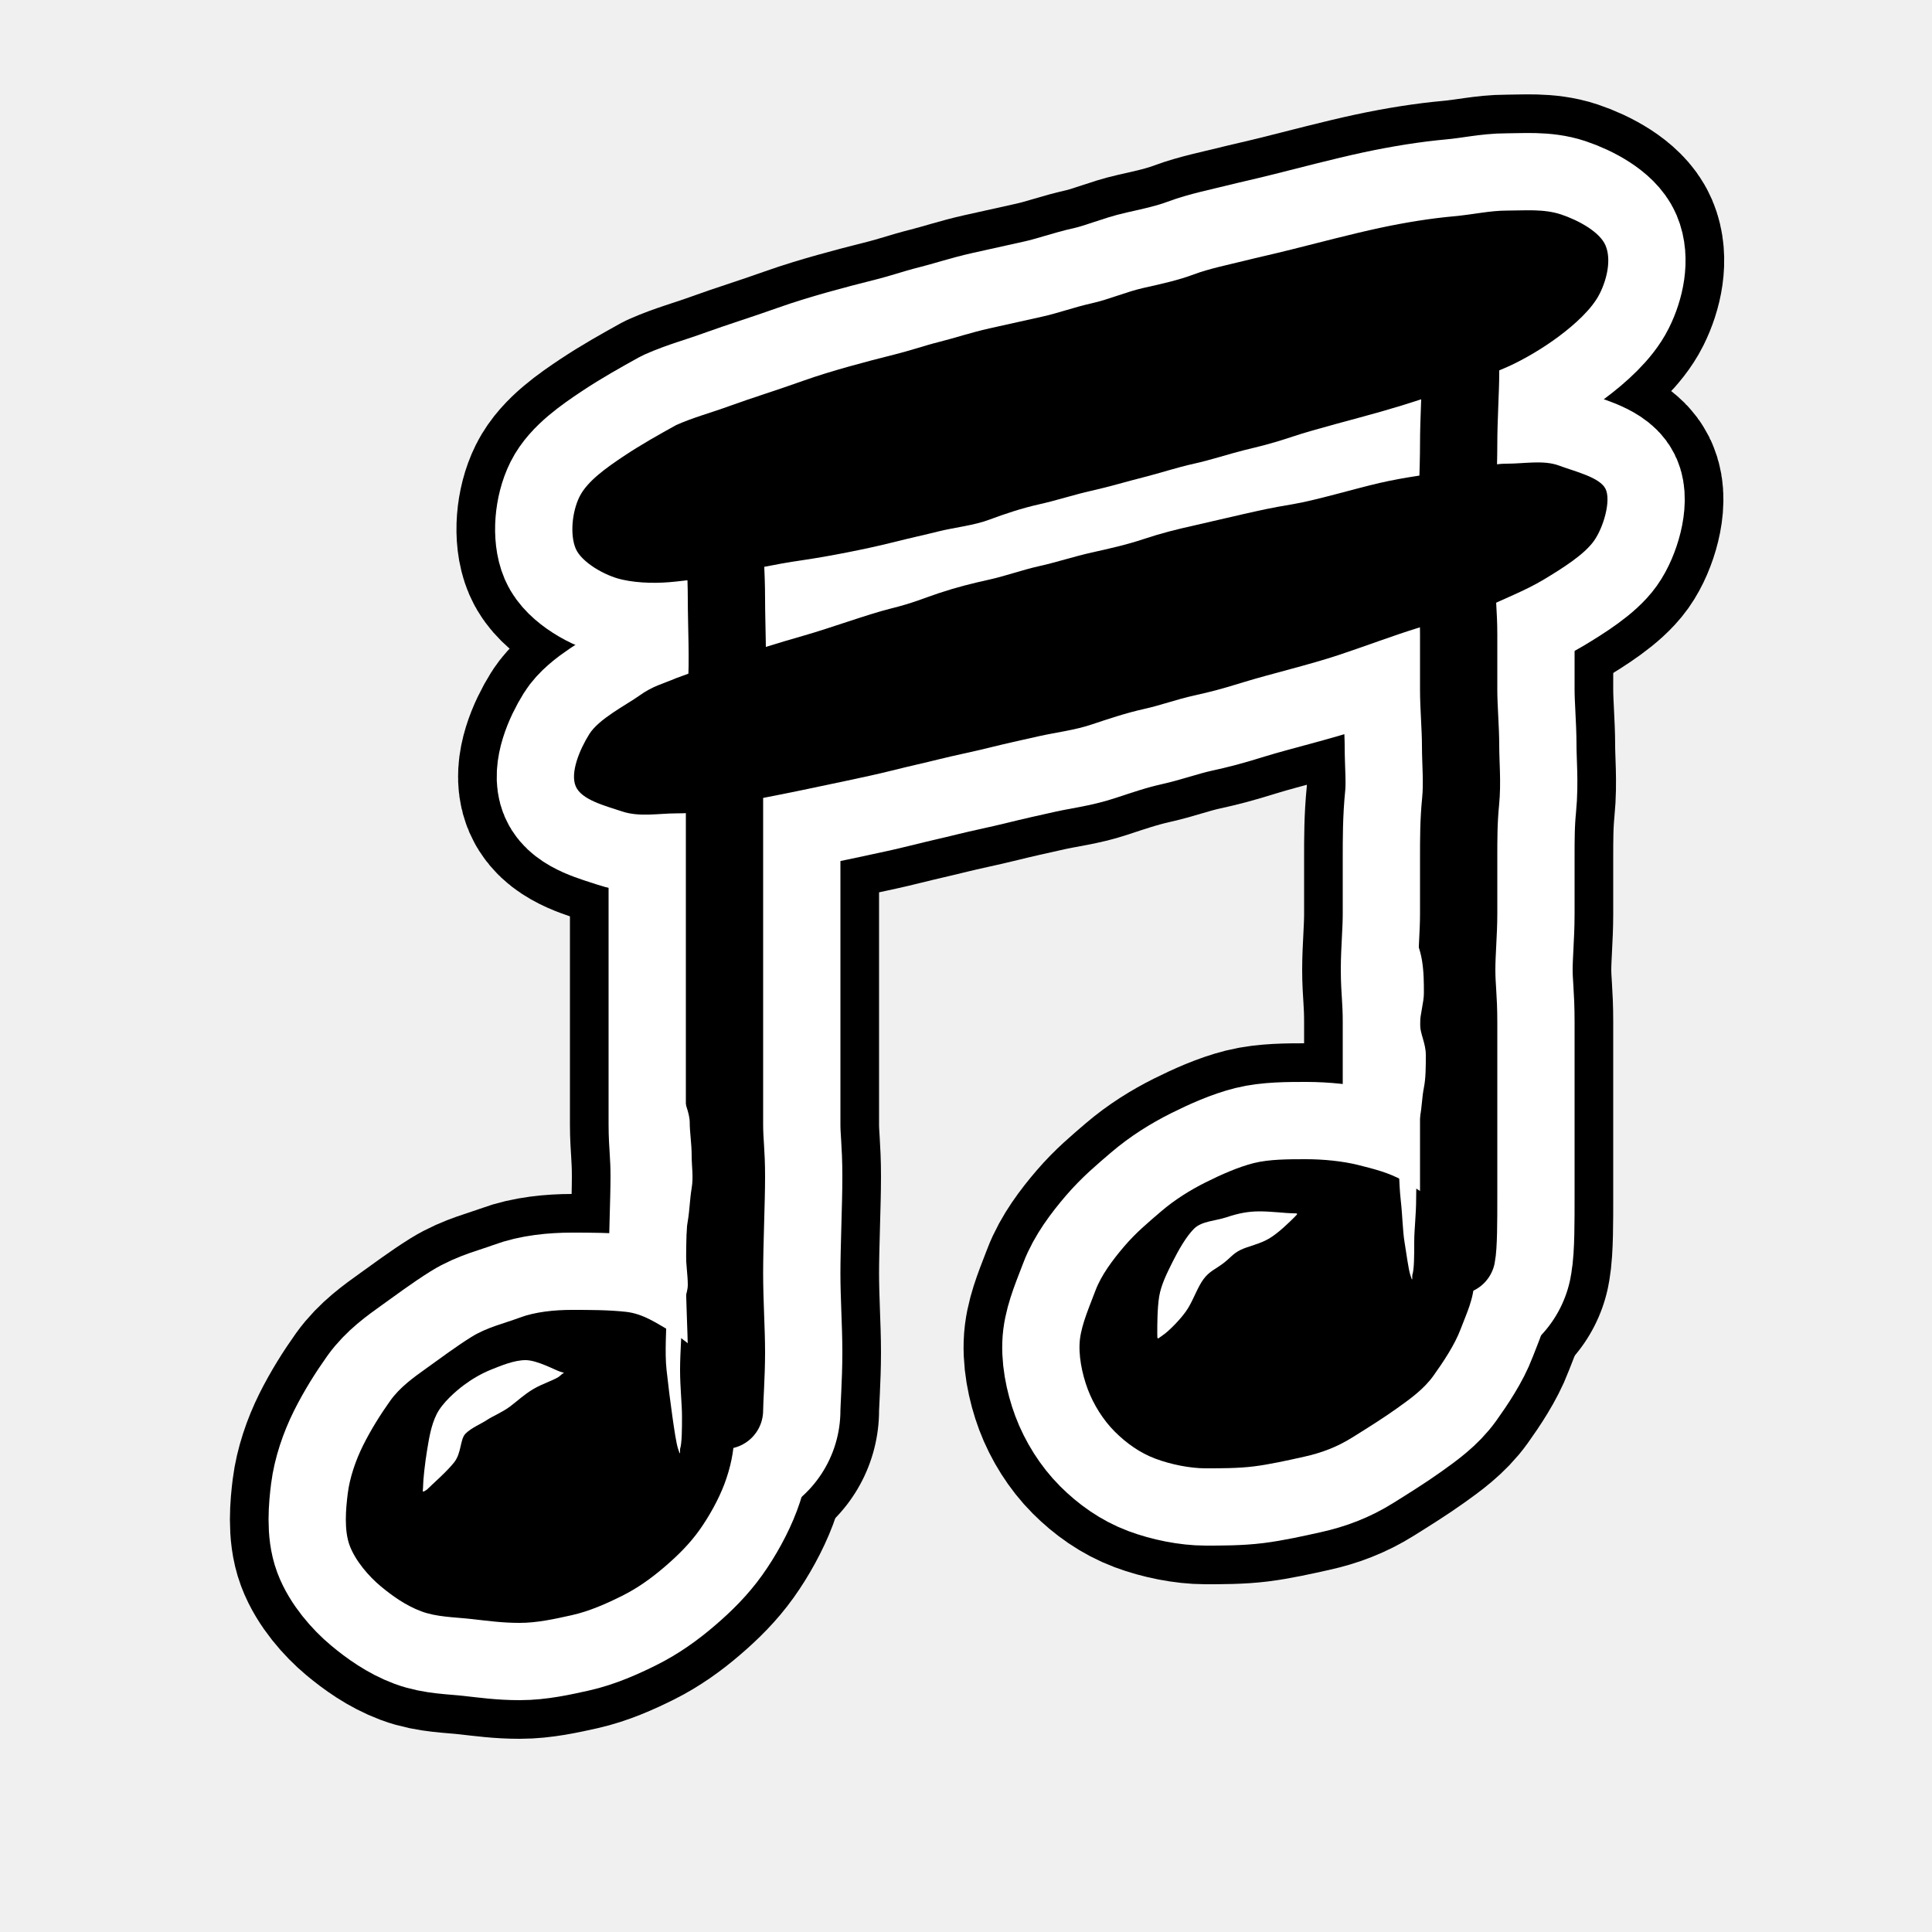
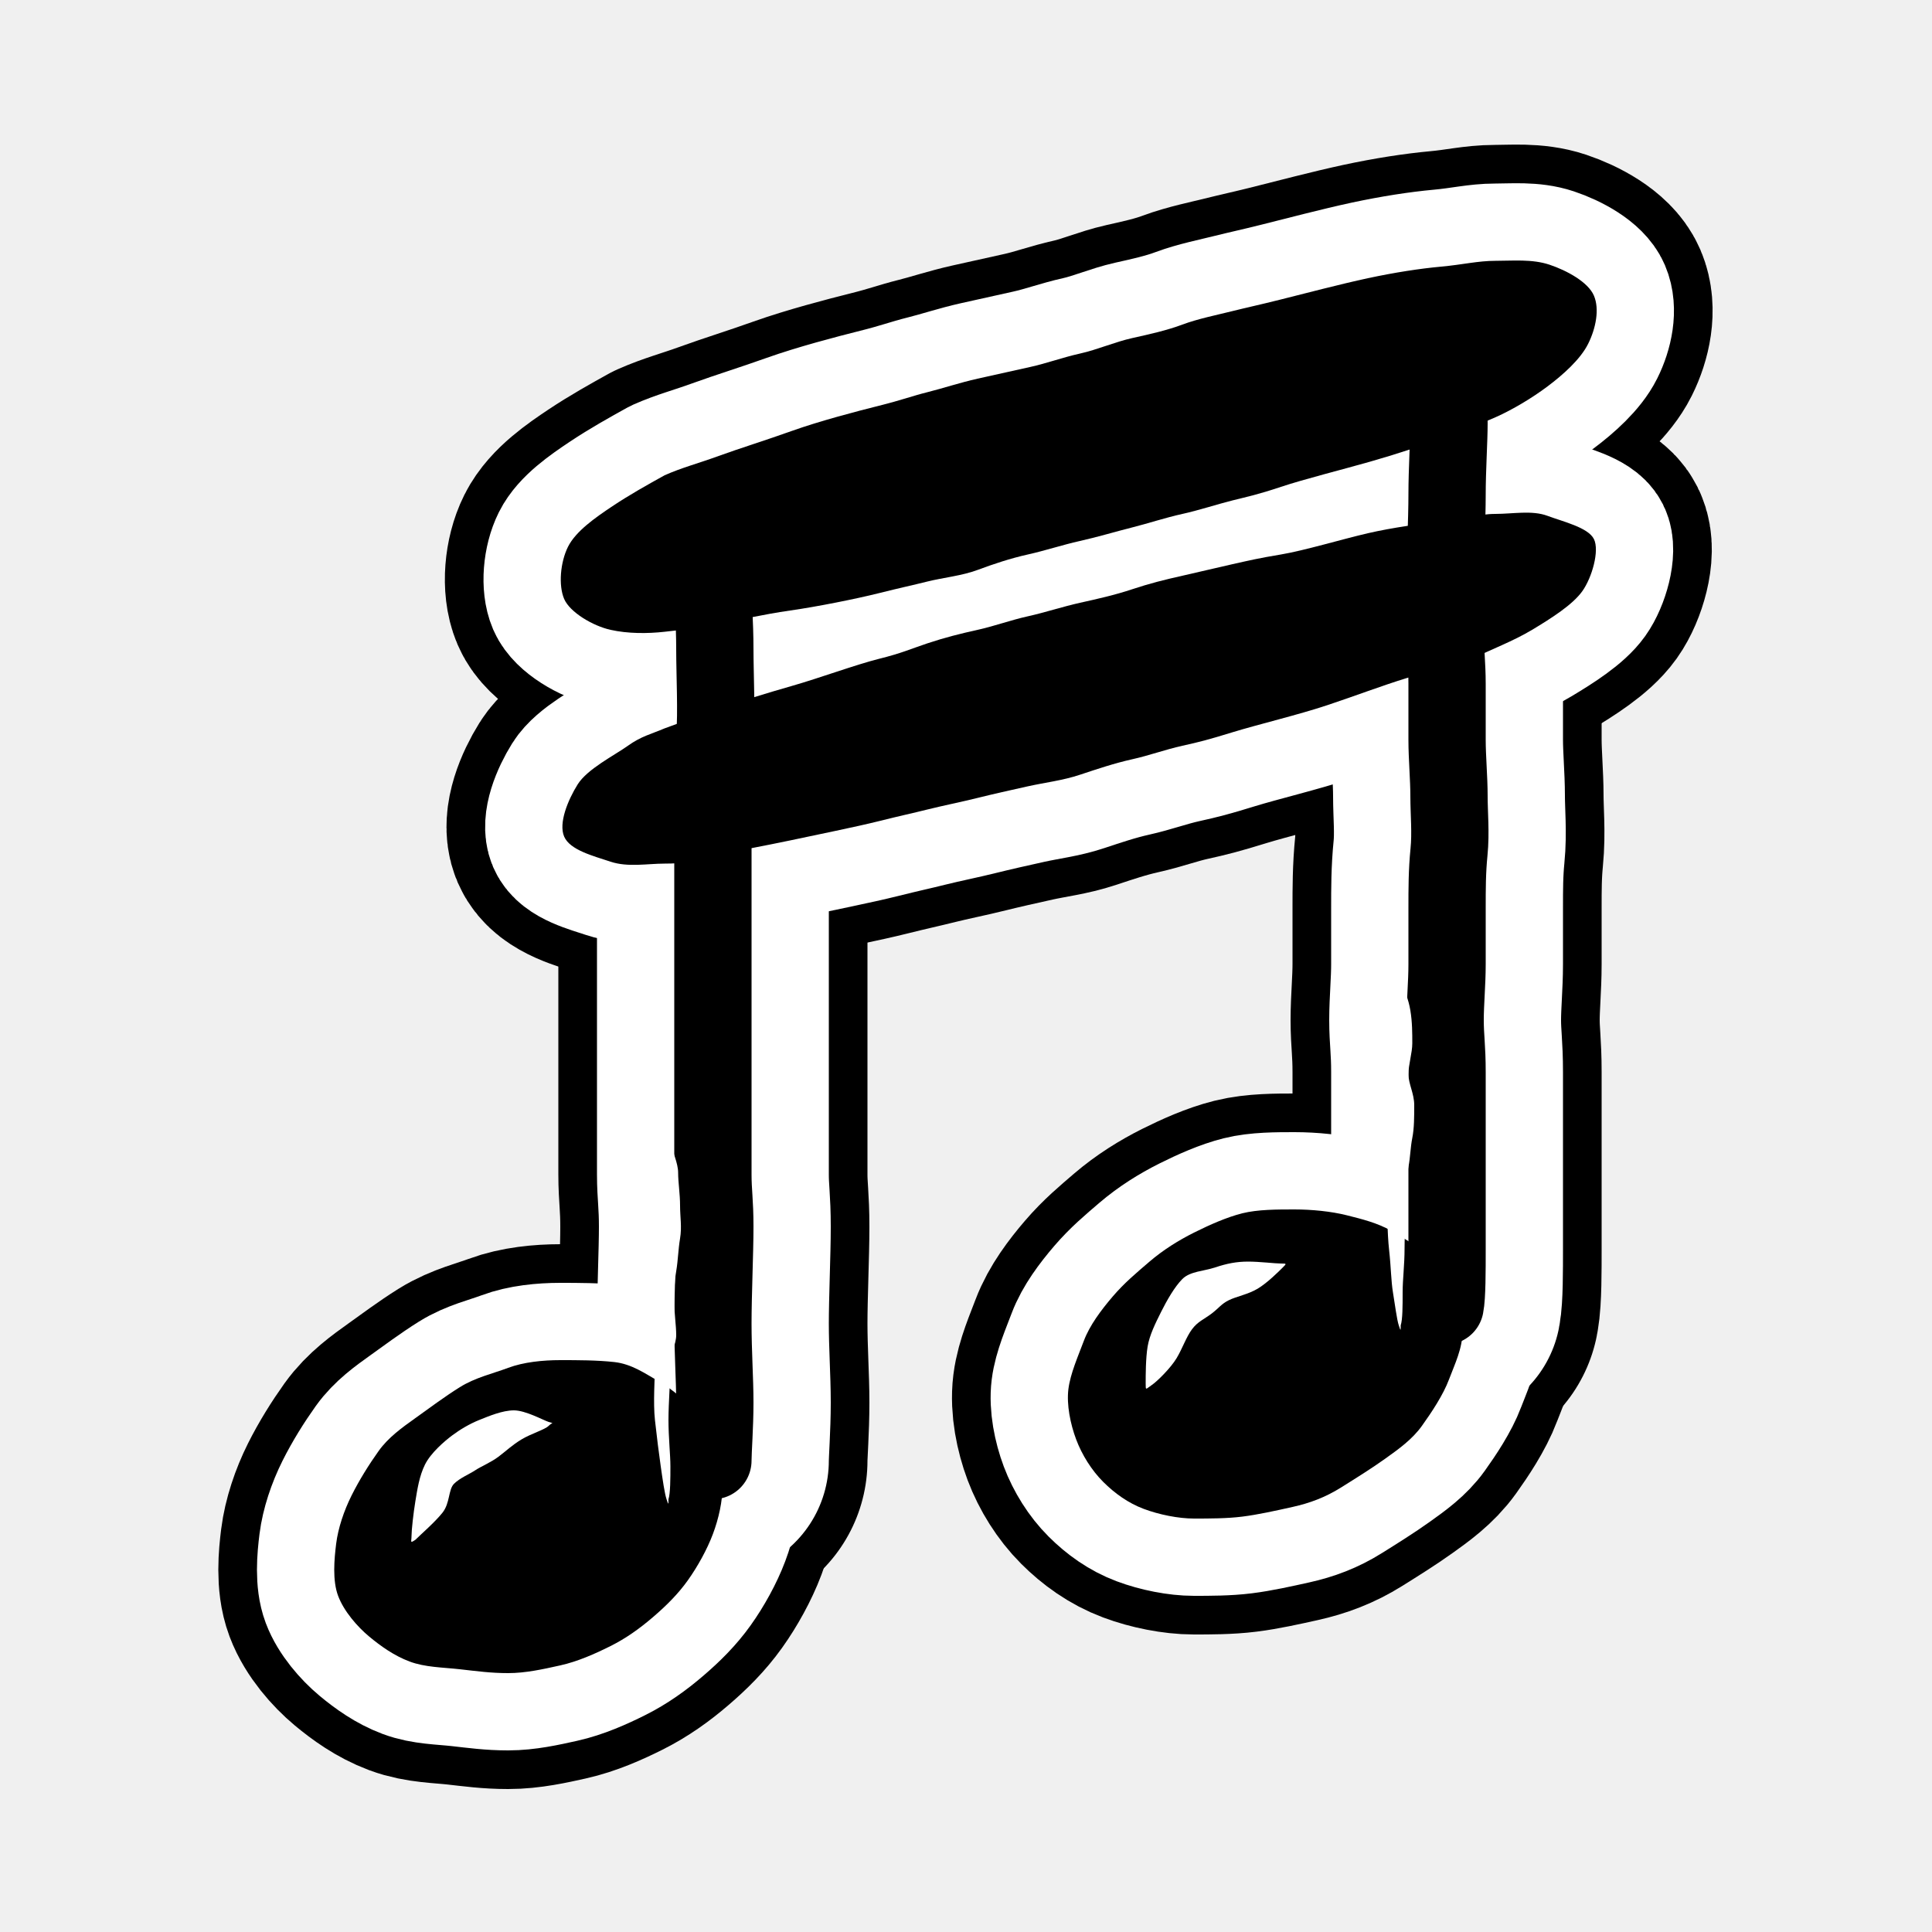
<svg xmlns="http://www.w3.org/2000/svg" width="100" height="100" viewBox="0 0 100 100">
  <defs>
    <path id="s0" d="M37.4 71.8c.3.6.6 1.7.6 2.5s-.2 1.7-.5 2.5-.8 1.7-1.3 2.4-1.1 1.3-1.8 1.9-1.4 1.1-2.2 1.5-1.7.8-2.6 1-1.8.4-2.7.4-1.6-.1-2.5-.2-1.8-.1-2.6-.4-1.5-.8-2.1-1.3-1.3-1.3-1.6-2.1-.2-1.9-.1-2.7.4-1.7.8-2.5.9-1.6 1.4-2.3 1.2-1.2 1.9-1.7 1.5-1.1 2.3-1.6 1.7-.7 2.5-1 1.8-.4 2.7-.4 1.9 0 2.8.1 1.6.6 2.3 1 1.5 1.1 1.9 1.6.6.6.8 1.3z" />
    <path id="s1" d="M75.8 63.7c.3.6.5 1.7.5 2.6s-.4 1.7-.7 2.5-.9 1.7-1.4 2.4-1.2 1.2-1.9 1.7-1.5 1-2.3 1.5-1.6.8-2.5 1-1.8.4-2.6.5-1.7.1-2.5.1-1.8-.2-2.6-.5-1.5-.8-2.1-1.4-1.1-1.4-1.4-2.2-.5-1.8-.4-2.6.5-1.7.8-2.5.9-1.6 1.5-2.3 1.2-1.2 1.9-1.8 1.5-1.1 2.3-1.5 1.7-.8 2.5-1 1.8-.2 2.7-.2 1.9.1 2.7.3 1.6.4 2.3.8 1.5.9 2.1 1.4.8.5 1.1 1.2z" />
    <path id="s2" d="M35 22c.9-.4 1.7-.6 2.8-1s2.4-.8 3.8-1.3 3.3-1 4.5-1.3 1.7-.5 2.5-.7 1.7-.5 2.6-.7 1.8-.4 2.7-.6 1.7-.5 2.6-.7 1.8-.6 2.7-.8 1.8-.4 2.6-.7 1.8-.5 2.6-.7 1.3-.3 2.5-.6 3.1-.8 4.5-1.1 2.7-.5 3.8-.6 1.9-.3 2.8-.3 1.9-.1 2.8.2 2 .9 2.3 1.6.1 1.7-.3 2.5-1.3 1.6-2.1 2.2-1.8 1.2-2.7 1.6-1.7.7-2.8 1.1-2.3.8-3.7 1.2-3.4.9-4.6 1.3-1.7.5-2.5.7-1.7.5-2.6.7-1.8.5-2.6.7-1.8.5-2.7.7-1.8.5-2.7.7-1.8.5-2.6.8-1.8.4-2.6.6-1.3.3-2.5.6-3.2.7-4.6.9-2.7.5-3.7.7-1.9.3-2.8.4-1.9.1-2.8-.1-2.1-.9-2.4-1.6-.2-1.9.2-2.7 1.4-1.5 2.3-2.1 1.8-1.1 2.7-1.6z" />
    <path id="s3" d="M35 35.1c.8-.3 1.7-.6 2.8-1s2.4-.8 3.8-1.2 3.3-1.1 4.5-1.4 1.6-.5 2.5-.8 1.7-.5 2.6-.7 1.7-.5 2.6-.7 1.8-.5 2.7-.7 1.8-.4 2.7-.7 1.7-.5 2.6-.7 1.7-.4 2.6-.6 1.3-.3 2.5-.5 3.2-.8 4.5-1.1 2.8-.5 3.8-.6 1.9-.4 2.8-.4 1.9-.2 2.7.1 2.1.6 2.4 1.2-.1 2-.6 2.7-1.6 1.4-2.6 2-2.1 1-3.1 1.5-2.1.6-3.4 1-2.6.9-4.1 1.4-3.6 1-4.9 1.4-1.7.5-2.6.7-1.7.5-2.6.7-1.8.5-2.7.8-1.8.4-2.7.6-1.8.4-2.6.6-1.8.4-2.6.6-1.3.3-2.5.6-3.2.7-4.6 1-2.7.5-3.7.8-1.9.4-2.8.4-1.9.2-2.8-.1-2.1-.6-2.4-1.3.2-1.9.7-2.7 1.9-1.5 2.6-2 1.2-.6 1.9-.9z" />
    <path id="l0" d="M37.5 73c0-.5.1-1.8.1-3s-.1-2.6-.1-4.1.1-3.7.1-5-.1-1.8-.1-2.7 0-1.9 0-2.9 0-1.9 0-2.9 0-1.9 0-2.9 0-2 0-2.9 0-2 0-2.9 0-1.9 0-2.9 0-1.8 0-2.7 0-1.4.1-2.6 0-3.2 0-4.5-.1-2.8-.2-3.7 0-1.1 0-1.3" fill="none" />
    <path id="l1" d="M75.4 65c.1-.5.1-1.8.1-3s0-2.6 0-4.1 0-3.7 0-5-.1-1.8-.1-2.7.1-1.9.1-2.9 0-1.9 0-2.9 0-1.9.1-2.9 0-2 0-2.9-.1-2-.1-2.9 0-1.9 0-2.9-.1-1.8-.1-2.7 0-1.4 0-2.6.1-3.2.1-4.5.1-2.8.1-3.7-.1-1.1-.1-1.3" fill="none" />
  </defs>
-   <g fill="#000" stroke="#000" stroke-linejoin="round" stroke-linecap="round" stroke-width="12">
-     <use href="#s0" />
-     <use href="#s1" />
-     <use href="#s2" />
-     <use href="#s3" />
-     <use href="#l0" stroke-width="16" />
-     <use href="#l1" stroke-width="16" />
+   <g transform="translate(50 50) scale(1.000) translate(-50.6 -47.4)">
+     <g fill="#000" stroke="#000" stroke-linejoin="round" stroke-linecap="round" stroke-width="12">
+       <use href="#s0" />
+       <use href="#s1" />
+       <use href="#s2" />
+       <use href="#s3" />
+       <use href="#l0" stroke-width="16" />
+       <use href="#l1" stroke-width="16" />
+     </g>
+     <g fill="#fff" stroke="#fff" stroke-linejoin="round" stroke-linecap="round" stroke-width="8">
+       <use href="#s0" />
+       <use href="#s1" />
+       <use href="#s2" />
+       <use href="#s3" />
+       <use href="#l0" stroke-width="12" />
+       <use href="#l1" stroke-width="12" />
+     </g>
+     <g fill="#000" stroke="#000" stroke-linejoin="round" stroke-linecap="round" stroke-width="0">
+       <use href="#s0" />
+       <use href="#s1" />
+       <use href="#s2" />
+       <use href="#s3" />
+       <use href="#l0" stroke-width="4" />
+       <use href="#l1" stroke-width="4" />
+     </g>
+     <g>
+       <path d="M22.1 77.1c.3-.3 1-.9 1.4-1.4s.3-1.2.6-1.5.8-.5 1.1-.7.8-.4 1.2-.7.7-.6 1.2-.9 1.2-.5 1.4-.7.3-.1 0-.2-1.2-.6-1.8-.6-1.3.3-1.8.5-1 .5-1.4.8-1.1.9-1.4 1.5-.4 1.3-.5 1.9-.2 1.5-.2 1.8-.1.4.2.2z" fill="#fff" />
+       <path d="M60.2 69.1c.3-.2 1-.9 1.3-1.4s.5-1.1.8-1.5.6-.5 1-.8.5-.5.9-.7 1-.3 1.5-.6 1.1-.9 1.3-1.1.2-.2-.1-.2-1.1-.1-1.7-.1-1.1.1-1.7.3-1.3.2-1.7.6-.8 1.1-1.1 1.7-.6 1.2-.7 1.8-.1 1.5-.1 1.9 0 .3.3.1z" fill="#fff" />
+       <path d="M35.2 75c.1-.3.1-1.1.1-1.7s-.1-1.5-.1-2.4.1-2.1.1-2.8.3-1.1.3-1.6-.1-1.1-.1-1.7 0-1 .1-1.6.1-1.1.2-1.7 0-1.1 0-1.7-.1-1.2-.1-1.7-.3-1.1-.4-1.6-.1-.8-.1-1.5.2-2 .2-2.9 0-1.7-.1-2.4-.1-1.4-.1-1.7-.1-.3-.2 0-.2 1-.2 1.7-.1 1.5-.2 2.4-.2 2.1-.3 2.8 0 1.1.1 1.7 0 1.1.1 1.6.1 1.1.1 1.6-.1 1.1-.1 1.7-.2 1.1-.2 1.7.1 1.1.1 1.7.1 1 .2 1.6-.1.8-.1 1.5-.1 2 0 2.9.2 1.7.3 2.4.2 1.4.3 1.7.1.3.1 0z" fill="#fff" />
+       <path d="M73.1 66c.1-.3.1-1 .1-1.7s.1-1.4.1-2.3.1-2 .1-2.7 0-1 .1-1.5.1-1 .2-1.5.1-1.1.1-1.7-.3-1.1-.3-1.6.2-1.1.2-1.6 0-1.1-.1-1.7-.3-1-.4-1.5 0-.8 0-1.5.2-1.9.2-2.7 0-1.7 0-2.3-.2-1.4-.2-1.7-.1-.3-.1 0-.2 1-.2 1.7-.1 1.4-.2 2.2-.3 2.1-.4 2.8-.1 1-.1 1.6.3 1 .4 1.5-.1 1-.1 1.6 0 1.1 0 1.6 0 1.1 0 1.6 0 1.1 0 1.6-.1 1-.1 1.6 0 .8 0 1.5 0 1.9.1 2.8.1 1.6.2 2.2.2 1.4.3 1.7.1.3.1 0z" fill="#fff" />
+     </g>
+     <g />
  </g>
-   <g fill="#fff" stroke="#fff" stroke-linejoin="round" stroke-linecap="round" stroke-width="8">
-     <use href="#s0" />
-     <use href="#s1" />
-     <use href="#s2" />
-     <use href="#s3" />
-     <use href="#l0" stroke-width="12" />
-     <use href="#l1" stroke-width="12" />
-   </g>
-   <g fill="#000" stroke="#000" stroke-linejoin="round" stroke-linecap="round" stroke-width="0">
-     <use href="#s0" />
-     <use href="#s1" />
-     <use href="#s2" />
-     <use href="#s3" />
-     <use href="#l0" stroke-width="4" />
-     <use href="#l1" stroke-width="4" />
-   </g>
-   <g>
-     <path d="M22.1 77.1c.3-.3 1-.9 1.4-1.4s.3-1.2.6-1.5.8-.5 1.1-.7.8-.4 1.2-.7.7-.6 1.2-.9 1.2-.5 1.4-.7.3-.1 0-.2-1.2-.6-1.8-.6-1.3.3-1.8.5-1 .5-1.4.8-1.1.9-1.4 1.5-.4 1.3-.5 1.9-.2 1.5-.2 1.8-.1.4.2.2z" fill="#fff" />
-     <path d="M60.2 69.1c.3-.2 1-.9 1.3-1.4s.5-1.1.8-1.5.6-.5 1-.8.5-.5.9-.7 1-.3 1.5-.6 1.1-.9 1.3-1.1.2-.2-.1-.2-1.1-.1-1.7-.1-1.1.1-1.7.3-1.3.2-1.7.6-.8 1.1-1.1 1.7-.6 1.2-.7 1.8-.1 1.5-.1 1.9 0 .3.3.1z" fill="#fff" />
-     <path d="M35.2 75c.1-.3.1-1.1.1-1.7s-.1-1.5-.1-2.4.1-2.1.1-2.8.3-1.1.3-1.6-.1-1.1-.1-1.7 0-1 .1-1.6.1-1.1.2-1.7 0-1.1 0-1.7-.1-1.2-.1-1.7-.3-1.1-.4-1.6-.1-.8-.1-1.5.2-2 .2-2.9 0-1.7-.1-2.4-.1-1.4-.1-1.7-.1-.3-.2 0-.2 1-.2 1.7-.1 1.5-.2 2.4-.2 2.1-.3 2.8 0 1.1.1 1.7 0 1.1.1 1.6.1 1.1.1 1.6-.1 1.1-.1 1.7-.2 1.1-.2 1.7.1 1.1.1 1.7.1 1 .2 1.6-.1.8-.1 1.5-.1 2 0 2.9.2 1.7.3 2.4.2 1.4.3 1.7.1.3.1 0z" fill="#fff" />
-     <path d="M73.1 66c.1-.3.1-1 .1-1.7s.1-1.4.1-2.3.1-2 .1-2.7 0-1 .1-1.5.1-1 .2-1.5.1-1.1.1-1.7-.3-1.1-.3-1.6.2-1.1.2-1.6 0-1.1-.1-1.7-.3-1-.4-1.5 0-.8 0-1.5.2-1.9.2-2.7 0-1.7 0-2.3-.2-1.4-.2-1.7-.1-.3-.1 0-.2 1-.2 1.7-.1 1.4-.2 2.2-.3 2.1-.4 2.8-.1 1-.1 1.6.3 1 .4 1.5-.1 1-.1 1.6 0 1.1 0 1.6 0 1.1 0 1.6 0 1.1 0 1.6-.1 1-.1 1.6 0 .8 0 1.5 0 1.9.1 2.8.1 1.6.2 2.2.2 1.4.3 1.7.1.3.1 0z" fill="#fff" />
-   </g>
-   <g />
</svg>
